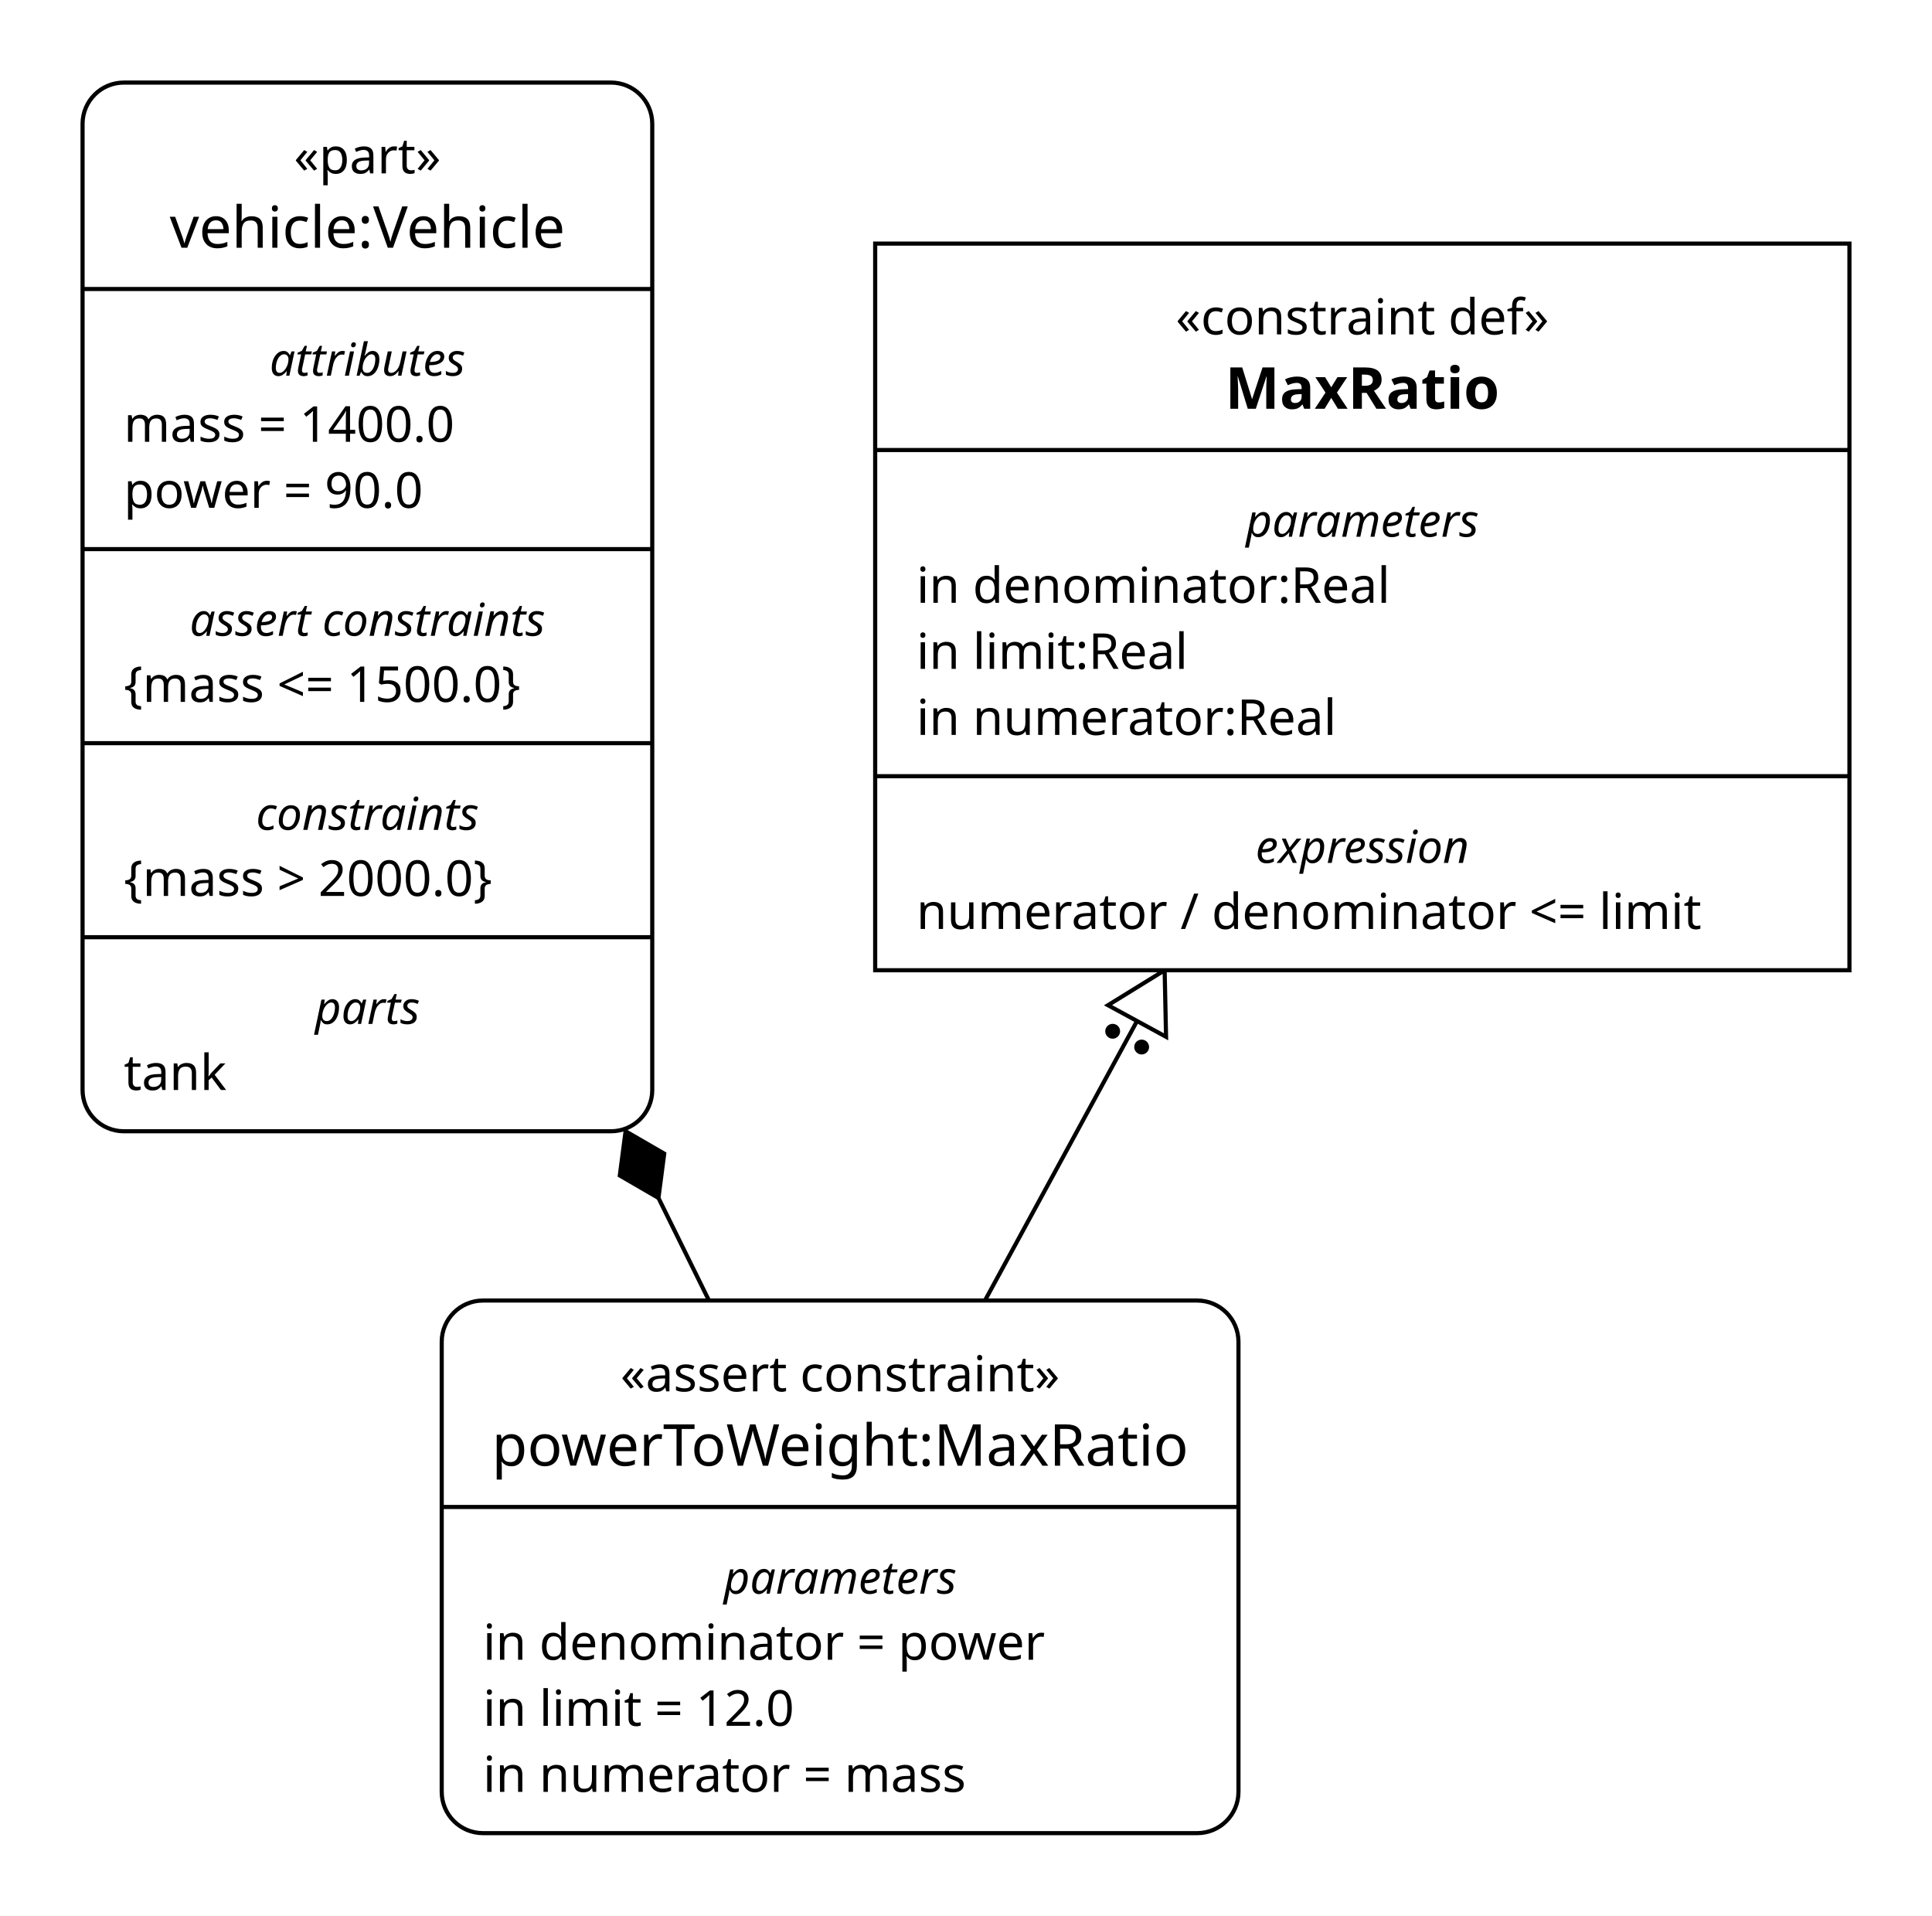
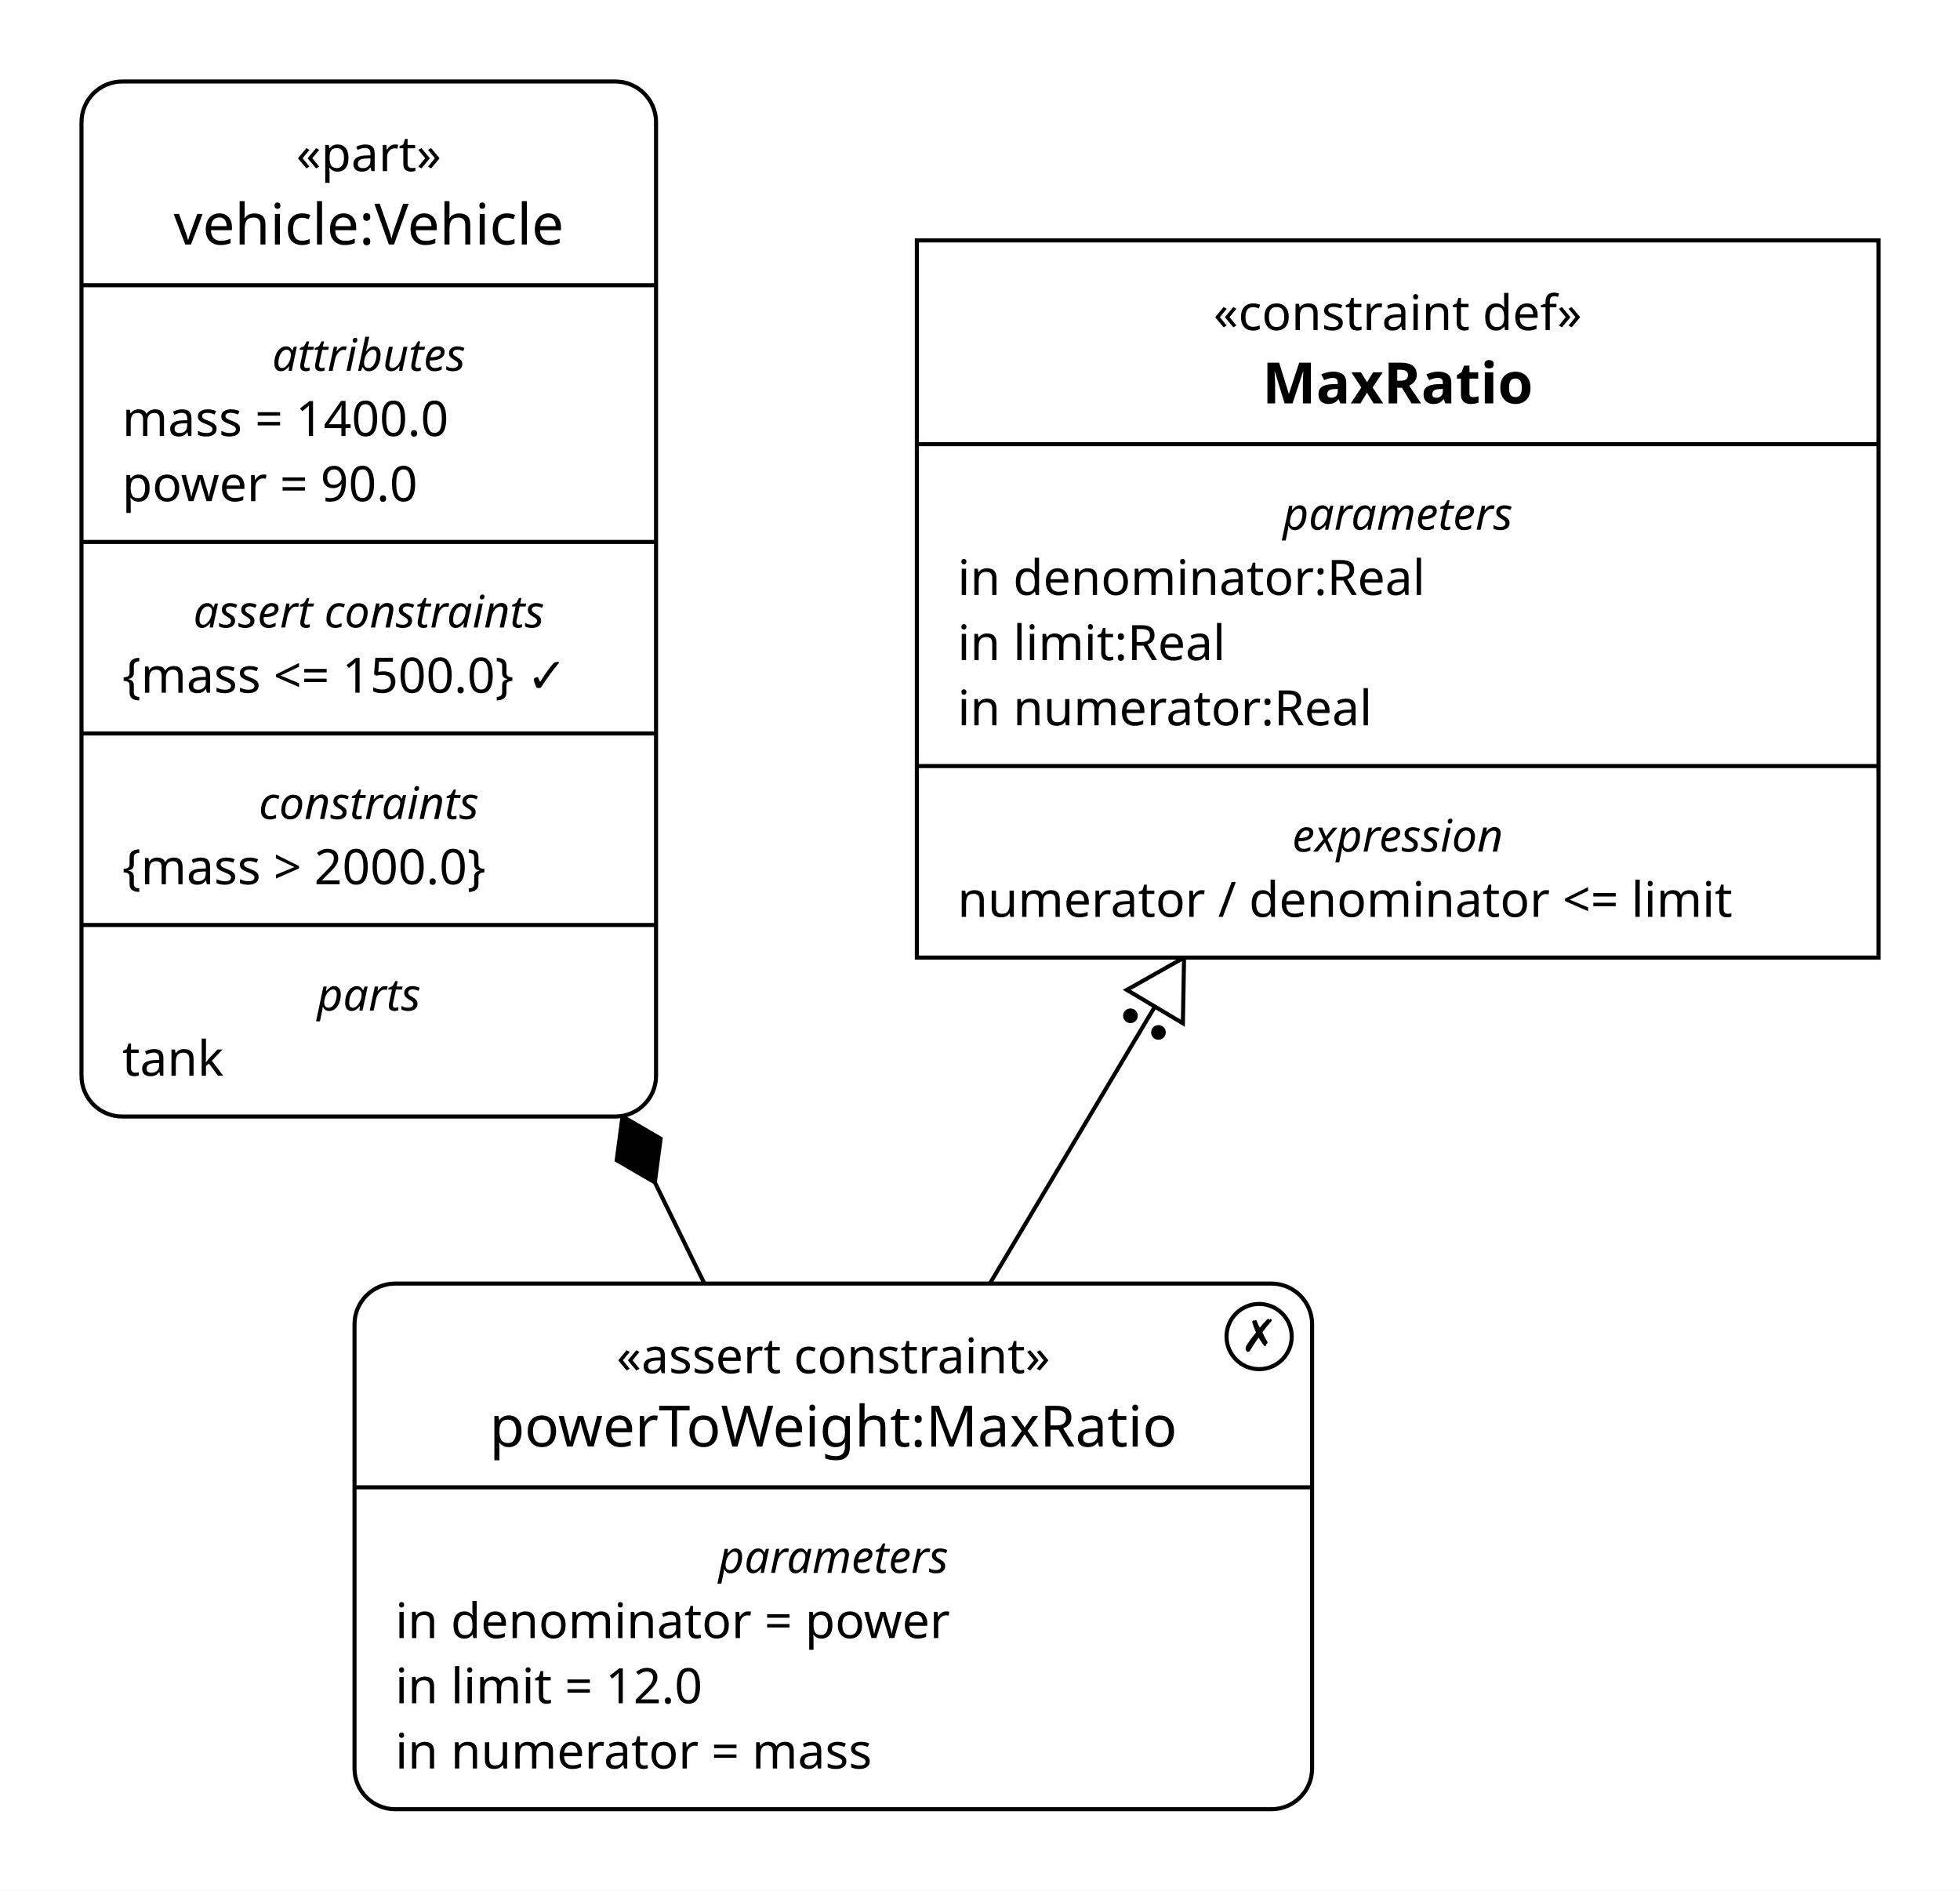
- <svg xmlns="http://www.w3.org/2000/svg" width="468" height="464" viewBox="0 0 468 464" font-family="sans-serif">
-   <rect x="0" y="0" width="468" height="464" fill="#ffffff" />
-   <polyline points="238.59,315 275.43,247.3" fill="none" stroke="#000000" />
-   <polygon points="282.12,235 282.46,251.12 268.4,243.47" fill="#ffffff" stroke="#000000" />
-   <circle cx="276.55" cy="253.6" r="1.8" fill="#000000" />
-   <circle cx="269.53" cy="249.78" r="1.8" fill="#000000" />
-   <polyline points="159.5,290.15 171.74,315" fill="none" stroke="#000000" />
-   <polygon points="151.54,274 150.14,284.72 159.5,290.15 160.9,279.42" fill="#000000" stroke="#000000" />
-   <rect x="20" y="20" width="138" height="254" rx="10" fill="#ffffff" stroke="#000000" />
-   <text x="89" y="42" text-anchor="middle" font-size="12">«part»</text>
-   <text x="89" y="60" text-anchor="middle" font-size="14">vehicle:Vehicle</text>
-   <polyline points="20,70 158,70" fill="none" stroke="#000000" />
-   <text x="89" y="91" text-anchor="middle" font-size="11" font-style="italic">attributes</text>
+ <svg xmlns="http://www.w3.org/2000/svg" width="481" height="464" viewBox="0 0 481 464" font-family="sans-serif">
+   <rect x="0" y="0" width="481" height="464" fill="#ffffff" />
+   <polyline points="242.92,315 283.41,247.03" fill="none" stroke="#000000" />
+   <polygon points="290.58,235 290.29,251.12 276.54,242.93" fill="#ffffff" stroke="#000000" />
+   <circle cx="284.29" cy="253.37" r="1.8" fill="#000000" />
+   <circle cx="277.42" cy="249.28" r="1.8" fill="#000000" />
+   <polyline points="160.7,290.16 172.87,315" fill="none" stroke="#000000" />
+   <polygon points="152.77,274 151.35,284.72 160.7,290.16 162.12,279.44" fill="#000000" stroke="#000000" />
+   <rect x="20" y="20" width="141" height="254" rx="10" fill="#ffffff" stroke="#000000" />
+   <text x="90.5" y="42" text-anchor="middle" font-size="12">«part»</text>
+   <text x="90.5" y="60" text-anchor="middle" font-size="14">vehicle:Vehicle</text>
+   <polyline points="20,70 161,70" fill="none" stroke="#000000" />
+   <text x="90.5" y="91" text-anchor="middle" font-size="11" font-style="italic">attributes</text>
  <text x="30" y="107" text-anchor="start" font-size="12">mass = 1400.0</text>
  <text x="30" y="123" text-anchor="start" font-size="12">power = 90.0</text>
-   <polyline points="20,133 158,133" fill="none" stroke="#000000" />
-   <text x="89" y="154" text-anchor="middle" font-size="11" font-style="italic">assert constraints</text>
-   <text x="30" y="170" text-anchor="start" font-size="12">{mass &lt;= 1500.0}</text>
-   <polyline points="20,180 158,180" fill="none" stroke="#000000" />
-   <text x="89" y="201" text-anchor="middle" font-size="11" font-style="italic">constraints</text>
+   <polyline points="20,133 161,133" fill="none" stroke="#000000" />
+   <text x="90.5" y="154" text-anchor="middle" font-size="11" font-style="italic">assert constraints</text>
+   <text x="30" y="170" text-anchor="start" font-size="12">{mass &lt;= 1500.0} ✓</text>
+   <polyline points="20,180 161,180" fill="none" stroke="#000000" />
+   <text x="90.5" y="201" text-anchor="middle" font-size="11" font-style="italic">constraints</text>
  <text x="30" y="217" text-anchor="start" font-size="12">{mass &gt; 2000.0}</text>
-   <polyline points="20,227 158,227" fill="none" stroke="#000000" />
-   <text x="89" y="248" text-anchor="middle" font-size="11" font-style="italic">parts</text>
+   <polyline points="20,227 161,227" fill="none" stroke="#000000" />
+   <text x="90.5" y="248" text-anchor="middle" font-size="11" font-style="italic">parts</text>
  <text x="30" y="264" text-anchor="start" font-size="12">tank</text>
-   <rect x="107" y="315" width="193" height="129" rx="10" fill="#ffffff" stroke="#000000" />
-   <text x="203.5" y="337" text-anchor="middle" font-size="12">«assert constraint»</text>
-   <text x="203.5" y="355" text-anchor="middle" font-size="14">powerToWeight:MaxRatio</text>
-   <polyline points="107,365 300,365" fill="none" stroke="#000000" />
-   <text x="203.5" y="386" text-anchor="middle" font-size="11" font-style="italic">parameters</text>
-   <text x="117" y="402" text-anchor="start" font-size="12">in denominator = power</text>
-   <text x="117" y="418" text-anchor="start" font-size="12">in limit = 12.0</text>
-   <text x="117" y="434" text-anchor="start" font-size="12">in numerator = mass</text>
-   <rect x="212" y="59" width="236" height="176" fill="#ffffff" stroke="#000000" />
-   <text x="330" y="81" text-anchor="middle" font-size="12">«constraint def»</text>
-   <text x="330" y="99" text-anchor="middle" font-size="14" font-weight="bold">MaxRatio</text>
-   <polyline points="212,109 448,109" fill="none" stroke="#000000" />
-   <text x="330" y="130" text-anchor="middle" font-size="11" font-style="italic">parameters</text>
-   <text x="222" y="146" text-anchor="start" font-size="12">in denominator:Real</text>
-   <text x="222" y="162" text-anchor="start" font-size="12">in limit:Real</text>
-   <text x="222" y="178" text-anchor="start" font-size="12">in numerator:Real</text>
-   <polyline points="212,188 448,188" fill="none" stroke="#000000" />
-   <text x="330" y="209" text-anchor="middle" font-size="11" font-style="italic">expression</text>
-   <text x="222" y="225" text-anchor="start" font-size="12">numerator / denominator &lt;= limit</text>
+   <rect x="87" y="315" width="235" height="129" rx="10" fill="#ffffff" stroke="#000000" />
+   <text x="204.5" y="337" text-anchor="middle" font-size="12">«assert constraint»</text>
+   <text x="204.5" y="355" text-anchor="middle" font-size="14">powerToWeight:MaxRatio</text>
+   <rect x="301" y="320" width="16" height="16" rx="8" fill="none" stroke="#000000" />
+   <text x="309" y="331.67" text-anchor="middle" font-size="11">✗</text>
+   <polyline points="87,365 322,365" fill="none" stroke="#000000" />
+   <text x="204.5" y="386" text-anchor="middle" font-size="11" font-style="italic">parameters</text>
+   <text x="97" y="402" text-anchor="start" font-size="12">in denominator = power</text>
+   <text x="97" y="418" text-anchor="start" font-size="12">in limit = 12.0</text>
+   <text x="97" y="434" text-anchor="start" font-size="12">in numerator = mass</text>
+   <rect x="225" y="59" width="236" height="176" fill="#ffffff" stroke="#000000" />
+   <text x="343" y="81" text-anchor="middle" font-size="12">«constraint def»</text>
+   <text x="343" y="99" text-anchor="middle" font-size="14" font-weight="bold">MaxRatio</text>
+   <polyline points="225,109 461,109" fill="none" stroke="#000000" />
+   <text x="343" y="130" text-anchor="middle" font-size="11" font-style="italic">parameters</text>
+   <text x="235" y="146" text-anchor="start" font-size="12">in denominator:Real</text>
+   <text x="235" y="162" text-anchor="start" font-size="12">in limit:Real</text>
+   <text x="235" y="178" text-anchor="start" font-size="12">in numerator:Real</text>
+   <polyline points="225,188 461,188" fill="none" stroke="#000000" />
+   <text x="343" y="209" text-anchor="middle" font-size="11" font-style="italic">expression</text>
+   <text x="235" y="225" text-anchor="start" font-size="12">numerator / denominator &lt;= limit</text>
</svg>
